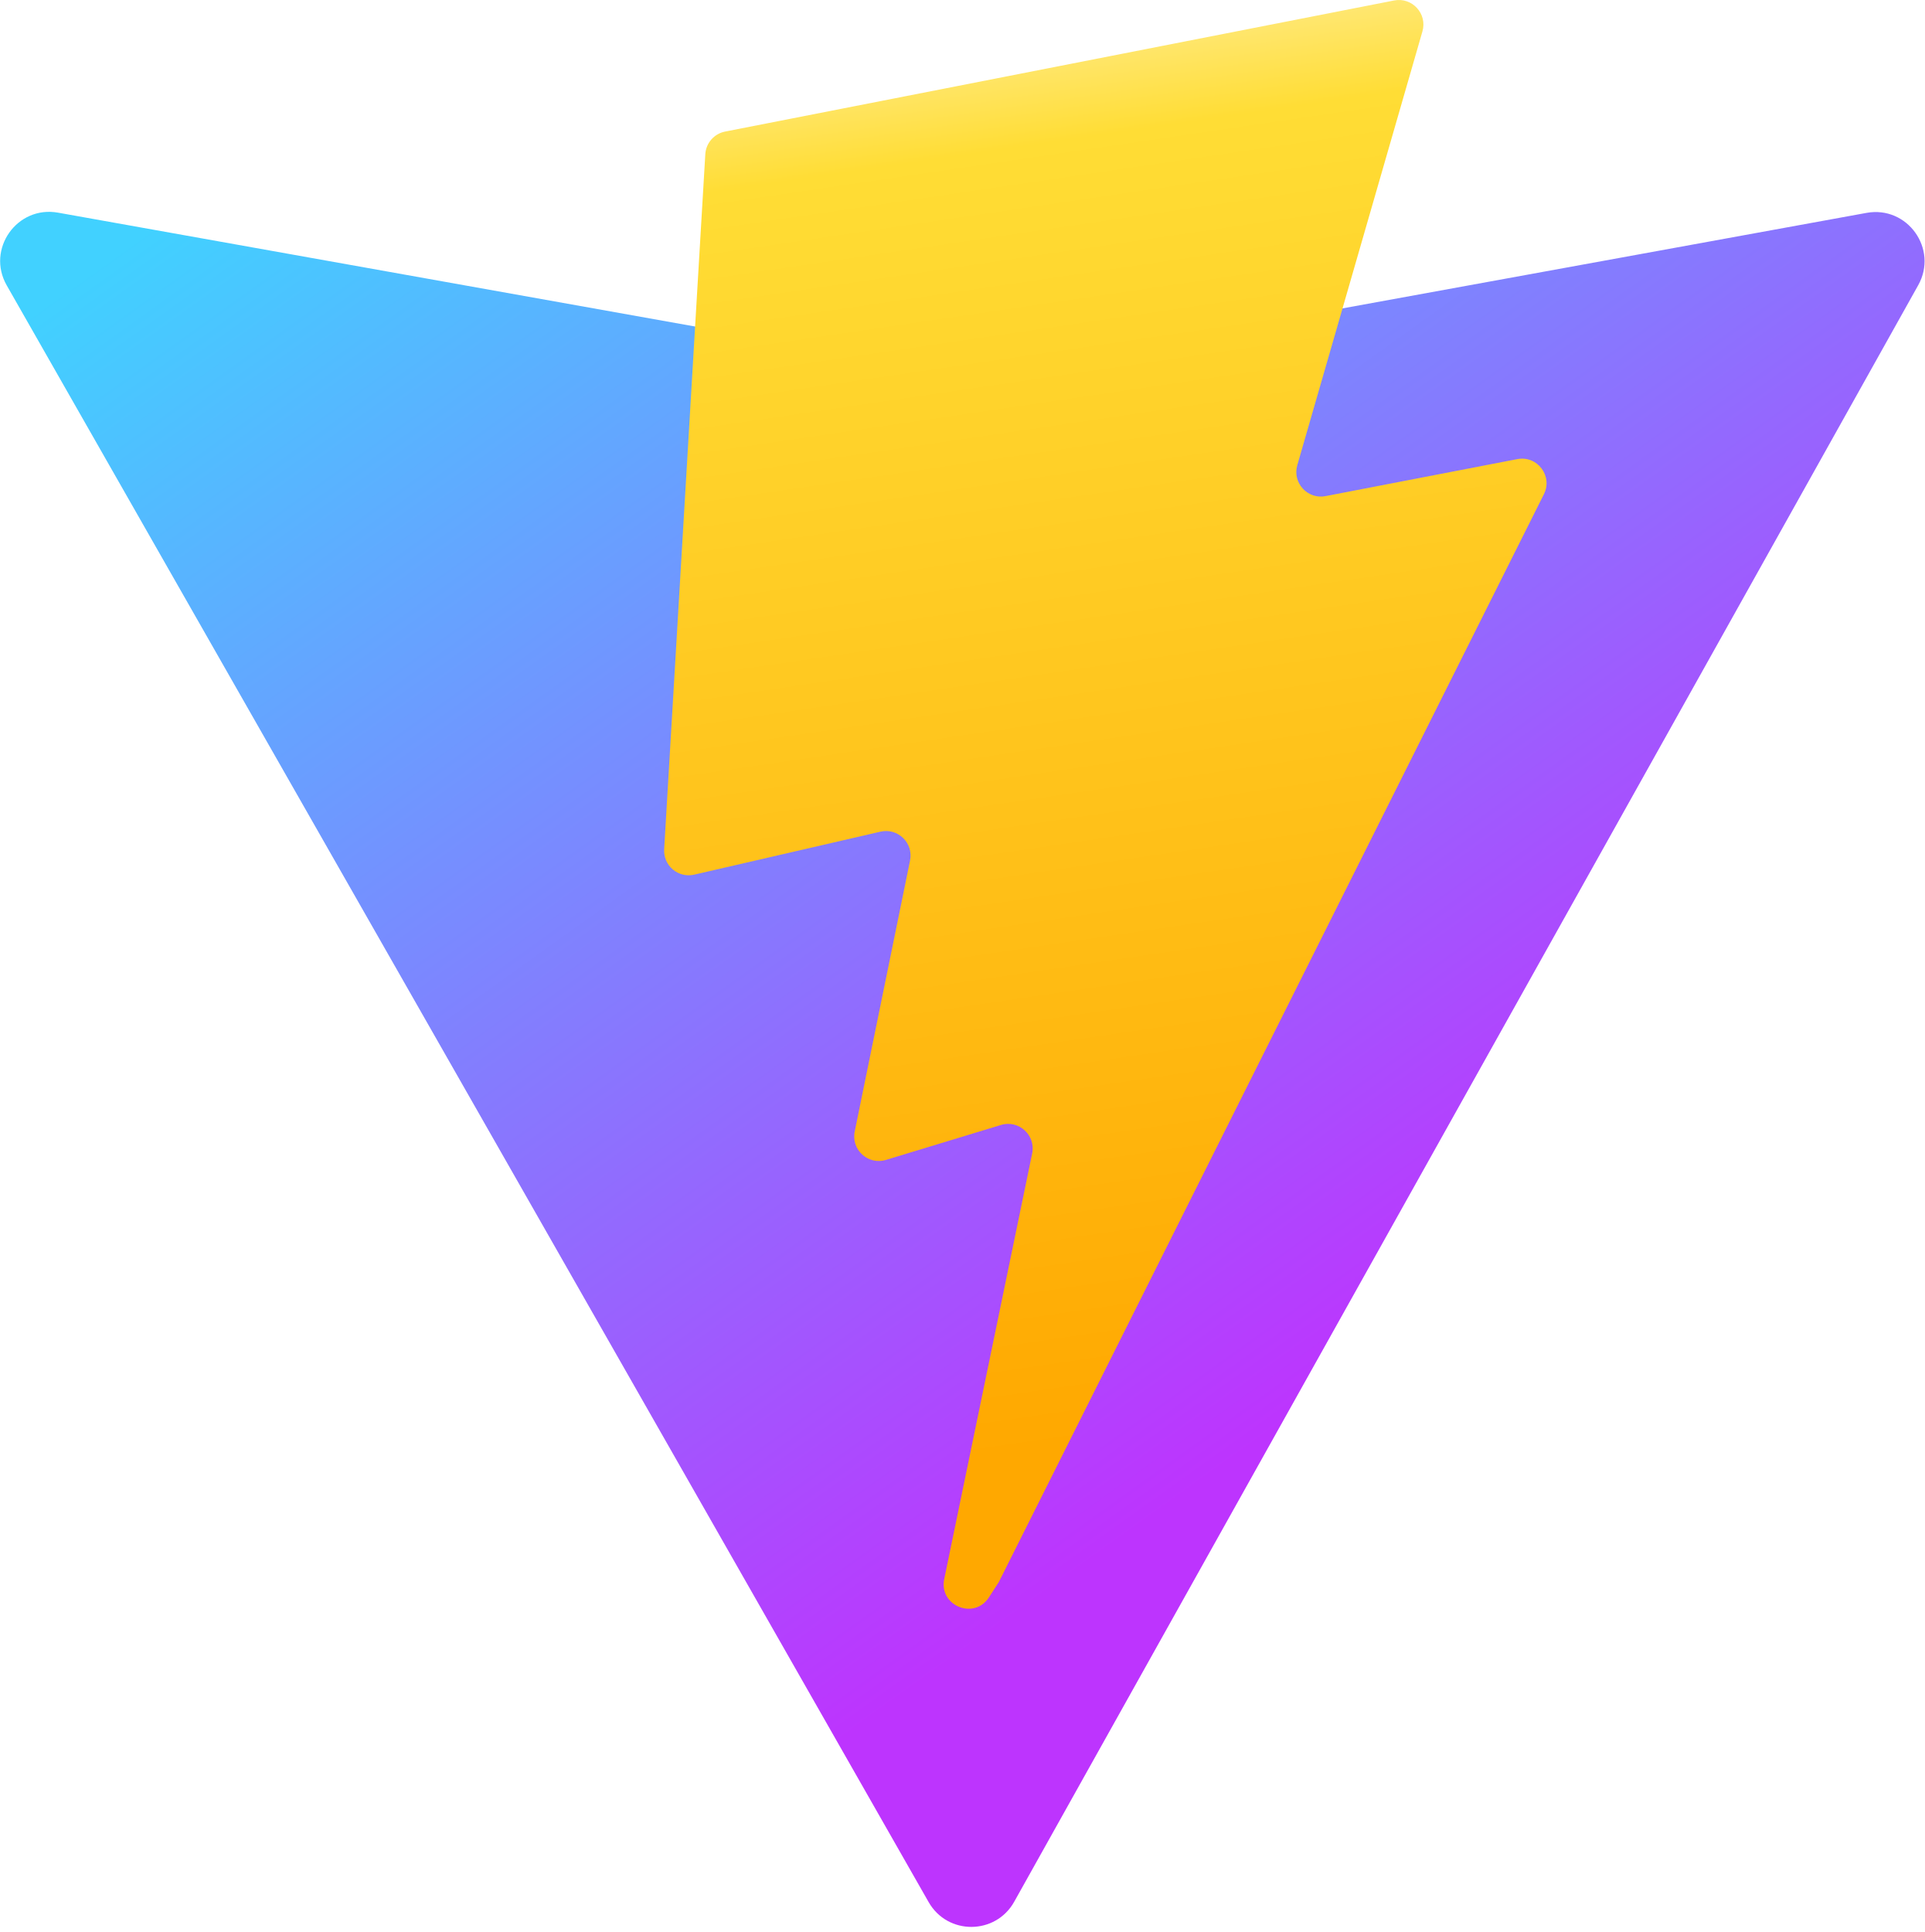
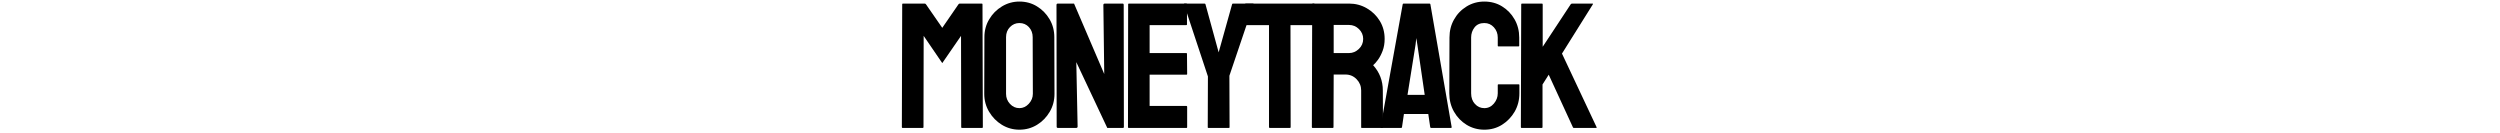
- <svg xmlns="http://www.w3.org/2000/svg" aria-hidden="true" role="img" class="iconify iconify--logos" width="31.88" height="32" preserveAspectRatio="xMidYMid meet" viewBox="0 0 256 257">
-   <defs>
-     <linearGradient id="IconifyId1813088fe1fbc01fb466" x1="-.828%" x2="57.636%" y1="7.652%" y2="78.411%">
-       <stop offset="0%" stop-color="#41D1FF" />
-       <stop offset="100%" stop-color="#BD34FE" />
-     </linearGradient>
-     <linearGradient id="IconifyId1813088fe1fbc01fb467" x1="43.376%" x2="50.316%" y1="2.242%" y2="89.03%">
-       <stop offset="0%" stop-color="#FFEA83" />
-       <stop offset="8.333%" stop-color="#FFDD35" />
-       <stop offset="100%" stop-color="#FFA800" />
-     </linearGradient>
-   </defs>
-   <path fill="url(#IconifyId1813088fe1fbc01fb466)" d="M255.153 37.938L134.897 252.976c-2.483 4.44-8.862 4.466-11.382.048L.875 37.958c-2.746-4.814 1.371-10.646 6.827-9.67l120.385 21.517a6.537 6.537 0 0 0 2.322-.004l117.867-21.483c5.438-.991 9.574 4.796 6.877 9.62Z" />
-   <path fill="url(#IconifyId1813088fe1fbc01fb467)" d="M185.432.063L96.44 17.501a3.268 3.268 0 0 0-2.634 3.014l-5.474 92.456a3.268 3.268 0 0 0 3.997 3.378l24.777-5.718c2.318-.535 4.413 1.507 3.936 3.838l-7.361 36.047c-.495 2.426 1.782 4.5 4.151 3.78l15.304-4.649c2.372-.72 4.652 1.36 4.15 3.788l-11.698 56.621c-.732 3.542 3.979 5.473 5.943 2.437l1.313-2.028l72.516-144.72c1.215-2.423-.88-5.186-3.54-4.672l-25.505 4.922c-2.396.462-4.435-1.77-3.759-4.114l16.646-57.705c.677-2.35-1.37-4.583-3.769-4.113Z" />
+ <svg xmlns="http://www.w3.org/2000/svg" version="1.1" width="2000" height="106" viewBox="0 0 2000 106">
+   <svg xml:space="preserve" width="2000" height="106" data-version="2" data-id="lg_UHAhsQPV5QN12RT70U" viewBox="0 0 568 106" x="0" y="0">
+     <rect width="100%" height="100%" fill="transparent" />
+     <path fill="#000000" d="M22.235 102.36h-16.2q-.55 0-.55-.7l.28-98.24q0-.56.55-.56h17.46q.56 0 .98.56l13.05 18.85 12.99-18.85q.42-.56 1.05-.56h17.53q.62 0 .62.56l.28 98.24q0 .7-.56.7h-16.19q-.56 0-.56-.7l-.14-72.97-15.02 21.79-14.87-21.79-.14 72.97q0 .7-.56.7" />
+     <rect width="64.79" height="99.5" x="-32.4" y="-49.75" fill="none" rx="0" ry="0" transform="translate(38.38 53.11)" />
+     <path fill="#000000" d="M99.525 103.75q-7.61 0-14.03-3.91-6.35-3.91-10.23-10.44-3.87-6.52-3.87-14.34l.13-45.32q0-7.96 3.85-14.31 3.77-6.43 10.19-10.3 6.42-3.88 13.96-3.88 7.82 0 14.04 3.84 6.28 3.84 10.09 10.3 3.8 6.46 3.8 14.35l.14 45.32q0 7.82-3.77 14.31-3.84 6.56-10.19 10.47-6.36 3.91-14.11 3.91m0-17.24q4.33 0 7.55-3.53 3.21-3.53 3.21-7.92l-.14-45.32q0-4.75-3-8.03-3.01-3.28-7.62-3.28-4.39 0-7.54 3.21-3.14 3.21-3.14 8.1v45.32q0 4.67 3.14 8.06 3.15 3.39 7.54 3.39" />
+     <rect width="56.2" height="102.5" x="-28.1" y="-51.25" fill="none" rx="0" ry="0" transform="translate(100 53)" />
+     <path fill="#000000" d="M144.775 102.36h-14.32q-1.12 0-1.12-.98l-.14-97.41q0-1.11 1.12-1.11h12.92l24.16 56.35-.7-55.24q0-1.11 1.26-1.11h14.17q.84 0 .84 1.11l.14 97.55q0 .84-.7.84h-12.57l-24.79-52.65 1.05 51.53q0 1.12-1.32 1.12" />
+     <rect width="53.91" height="99.5" x="-26.95" y="-49.75" fill="none" rx="0" ry="0" transform="translate(156.65 53.11)" />
+     <path fill="#000000" d="M233.165 102.36h-46.23q-.55 0-.55-.7l.14-98.24q0-.56.55-.56h45.95q.56 0 .56.7v15.99q0 .55-.56.55h-29.33v22.35h29.33q.56 0 .56.56l.14 16.2q0 .55-.56.55h-29.47v25h29.47q.56 0 .56.7v16.34q0 .56-.56.56" />
+     <rect width="47.34" height="99.5" x="-23.67" y="-49.75" fill="none" rx="0" ry="0" transform="translate(210.56 53.11)" />
+     <path fill="#000000" d="M267.095 102.36h-16.41q-.49 0-.49-.56l.14-40.64-19.13-57.74q-.14-.56.42-.56h15.92q.69 0 .83.56l10.55 38.47 10.75-38.47q.14-.56.7-.56h16.06q.56 0 .42.56l-19.34 57.18.14 41.2q0 .56-.56.56" />
+     <rect width="55.81" height="99.5" x="-27.9" y="-49.75" fill="none" rx="0" ry="0" transform="translate(259.53 53.11)" />
+     <path fill="#000000" d="M315.965 102.36h-16.13q-.63 0-.63-.7V20.1h-18.57q-.7 0-.7-.69l.14-15.99q0-.56.56-.56h54.32q.77 0 .77.56v15.99q0 .69-.56.69h-18.78l.14 81.56q0 .7-.56.7" />
+     <rect width="55.79" height="99.5" x="-27.89" y="-49.75" fill="none" rx="0" ry="0" transform="translate(308.33 53.11)" />
+     <path fill="#000000" d="M350.245 102.36h-16.2q-.56 0-.56-.7l.28-98.24q0-.56.56-.56h28.91q7.75 0 14.24 3.77t10.37 10.12q3.87 6.36 3.87 14.39 0 5.23-1.6 9.49-1.61 4.26-3.74 7.19-2.13 2.94-3.87 4.33 7.75 8.59 7.75 20.18l.14 29.33q0 .7-.7.7h-16.2q-.56 0-.56-.42V72.33q0-5.16-3.63-8.93-3.63-3.78-8.94-3.78h-9.42l-.14 42.04q0 .7-.56.7m12.99-82.4h-12.29v22.49h12.29q4.39 0 7.85-3.28 3.46-3.29 3.46-8.03 0-4.54-3.35-7.86-3.36-3.32-7.96-3.32" />
+     <rect width="58.23" height="99.5" x="-29.11" y="-49.75" fill="none" rx="0" ry="0" transform="translate(363.1 53.11)" />
+     <path fill="#000000" d="m388.435 101.66 17.73-98.24q.14-.56.7-.56h20.74q.56 0 .7.56l17.03 98.24q.07.7-.56.7h-15.85q-.69 0-.76-.7l-1.54-10.47h-19.48l-1.54 10.47q-.07.7-.69.7h-15.92q-.56 0-.56-.7m28.62-71.22-.62 5.31-6.43 40.14h13.76l-5.87-40.14z" />
+     <rect width="56.93" height="99.5" x="-28.46" y="-49.75" fill="none" rx="0" ry="0" transform="translate(417.4 53.11)" />
+     <path fill="#000000" d="M471.445 103.75q-7.75 0-14.17-3.91-6.36-3.91-10.09-10.5-3.74-6.6-3.74-14.7l.14-44.62q0-7.96 3.63-14.38 3.63-6.5 10.02-10.44 6.39-3.95 14.21-3.95 7.96 0 14.18 3.84 6.28 3.84 10.02 10.37 3.73 6.53 3.73 14.56v6.56q0 .56-.56.56h-16.06q-.55 0-.55-.56v-6.56q0-4.75-3.08-8.17-3.07-3.42-7.68-3.42-5.09 0-7.82 3.49-2.72 3.49-2.72 8.1v44.62q0 5.23 3.07 8.55 3.07 3.32 7.47 3.32 4.61 0 7.68-3.67 3.08-3.66 3.08-8.2V68q0-.55.55-.55h16.2q.56 0 .56.55v6.64q0 8.03-3.77 14.66-3.84 6.56-10.12 10.51-6.29 3.94-14.18 3.94" />
+     <rect width="56.07" height="102.5" x="-28.04" y="-51.25" fill="none" rx="0" ry="0" transform="translate(471.98 53)" />
+     <path fill="#000000" d="M517.455 102.36h-16.2q-.56 0-.56-.7l.28-98.1q0-.7.56-.7h16.06q.56 0 .56.7v33.86l22.41-34q.56-.56 1.05-.56h16.41q.63 0 .28.56l-24.72 39.45 27.72 58.93q.35.56-.7.56h-17.45q-.7 0-.84-.56l-19.34-42.04-4.96 7.82v34.08q0 .7-.56.7" />
+     <rect width="60.82" height="99.5" x="-30.41" y="-49.75" fill="none" rx="0" ry="0" transform="translate(531.6 53.11)" />
+   </svg>
</svg>
